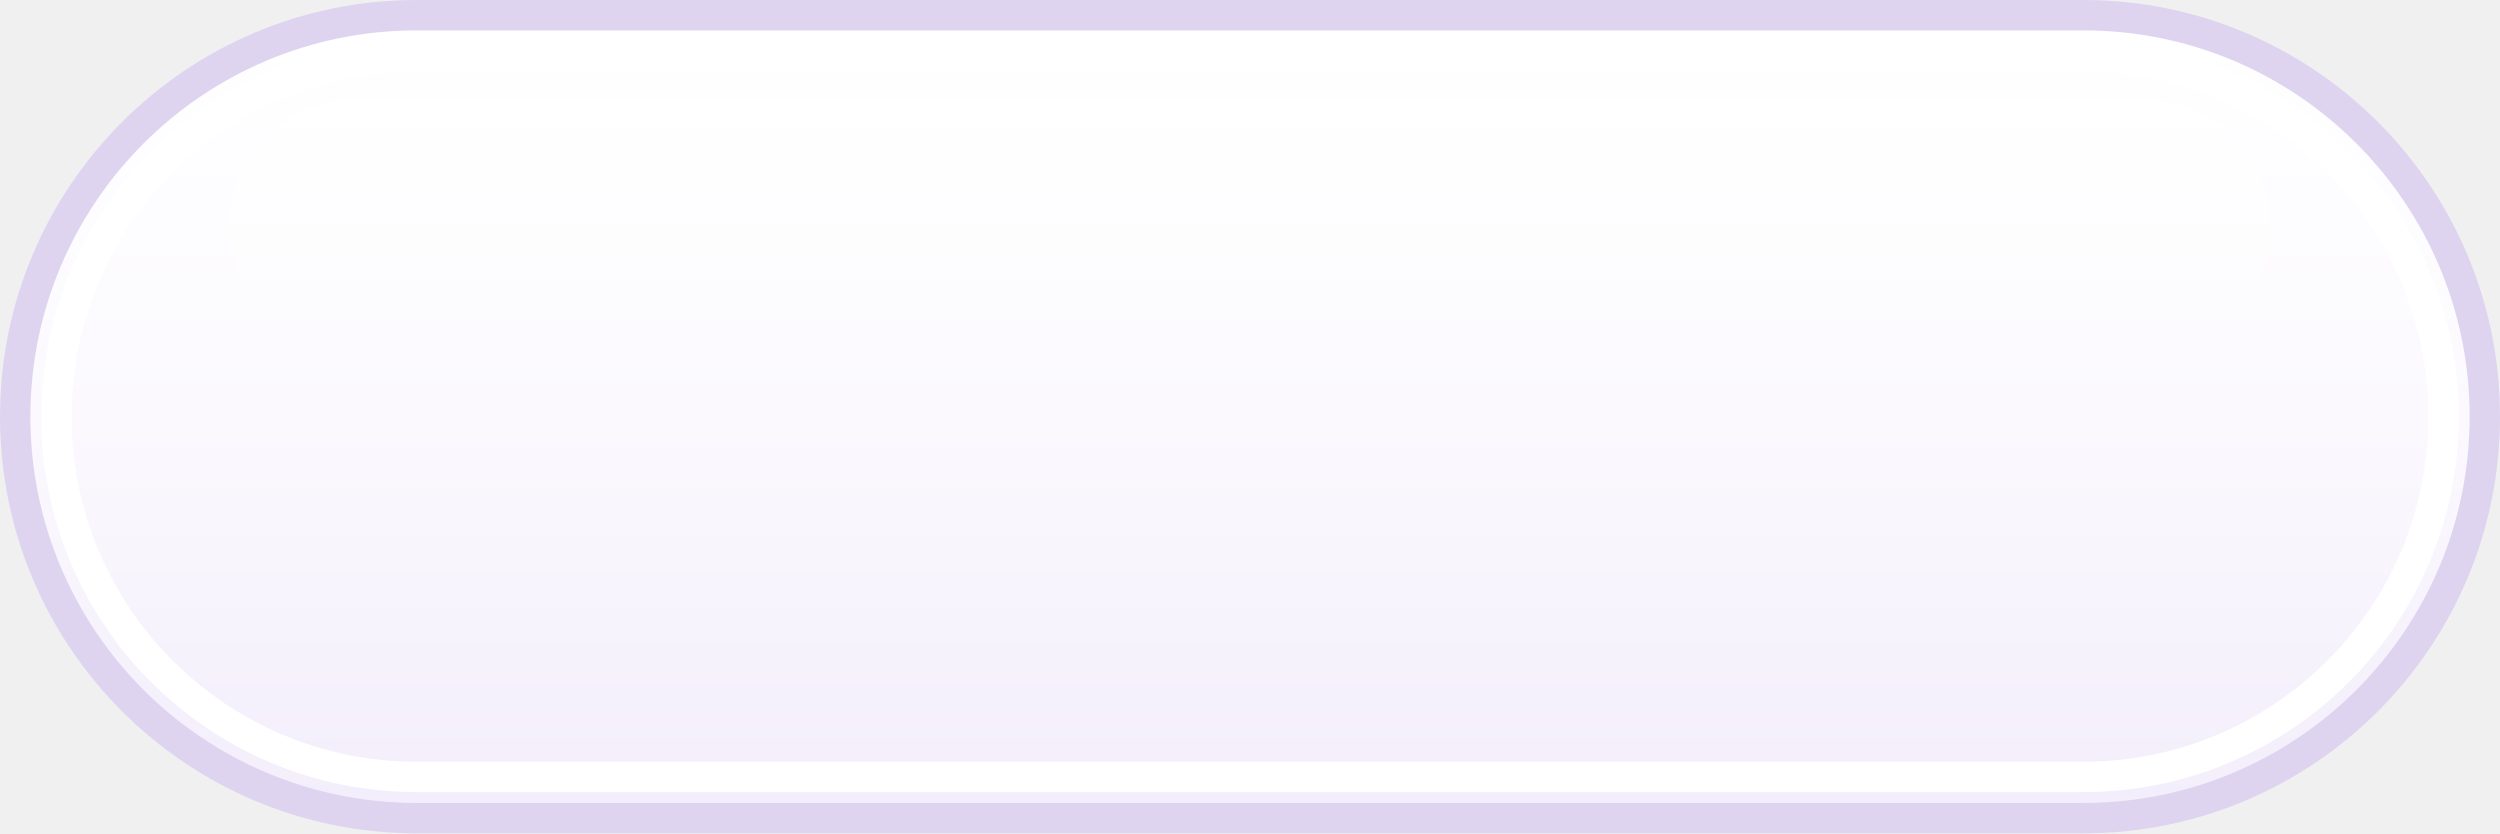
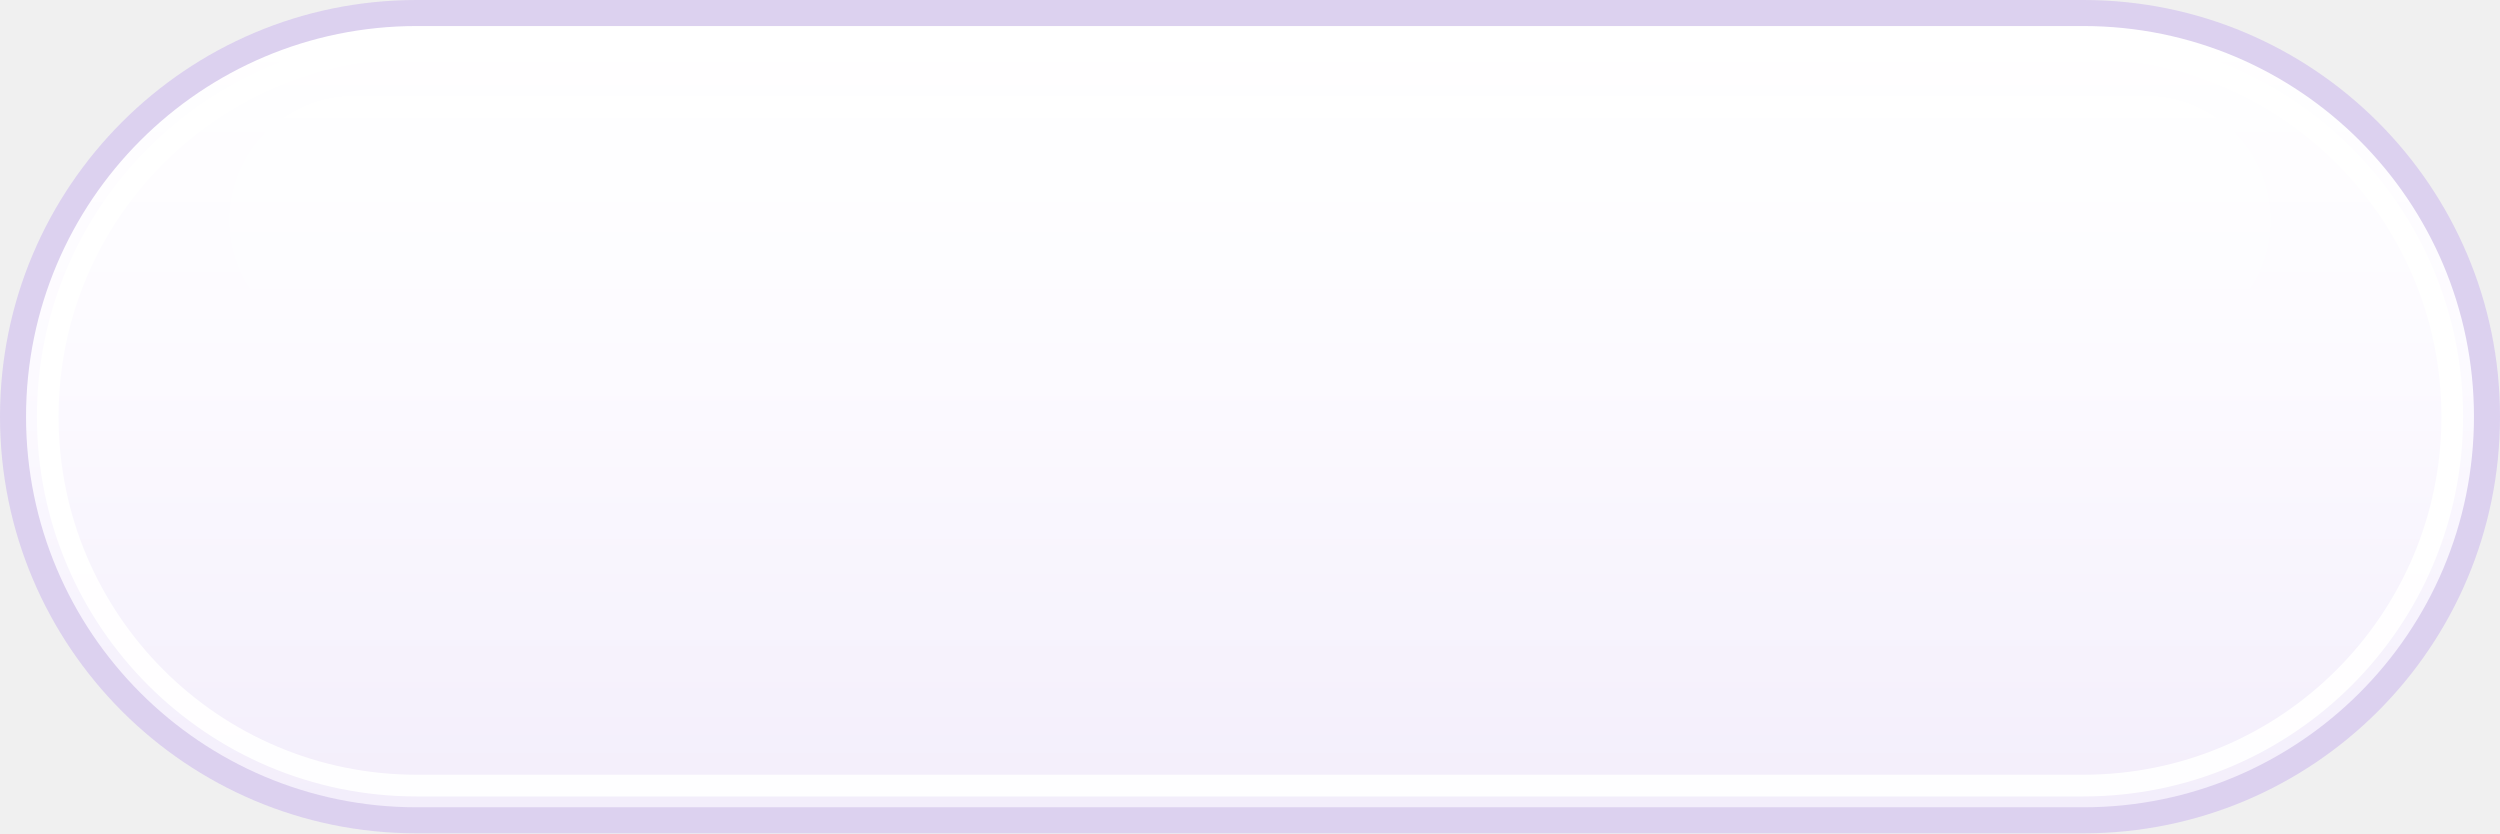
<svg xmlns="http://www.w3.org/2000/svg" width="576" height="192" viewBox="0 0 576 192">
  <defs>
    <linearGradient id="f" x1="0" y1="0" x2="0" y2="1">
      <stop offset="0" stop-color="#ffffff" />
-       <stop offset="0.5" stop-color="#fbf9fe" />
+       <stop offset="0.45" stop-color="#fcfaff" />
      <stop offset="1" stop-color="#f3eefb" />
    </linearGradient>
    <linearGradient id="g" x1="0" y1="0" x2="0" y2="1">
-       <stop offset="0" stop-color="#fff" stop-opacity="0.6" />
+       <stop offset="0" stop-color="#fff" stop-opacity="0.55" />
      <stop offset="1" stop-color="#fff" stop-opacity="0" />
    </linearGradient>
  </defs>
-   <rect x="0" y="0" width="576" height="192" rx="96" fill="#ded4f0" />
-   <rect x="7" y="7" width="562" height="178" rx="89" fill="url(#f)" />
-   <rect x="13" y="13" width="550" height="166" rx="83" fill="none" stroke="#ffffff" stroke-opacity="1" stroke-width="7" />
-   <rect x="52.8" y="23" width="470.4" height="57.6" rx="28.8" fill="url(#g)" />
+   <rect x="0" y="0" width="576" height="192" rx="96" fill="#dcd1ef" />
+   <rect x="6" y="6" width="564" height="180" rx="90" fill="url(#f)" />
+   <rect x="11" y="11" width="554" height="170" rx="85" fill="none" stroke="#ffffff" stroke-opacity="0.95" stroke-width="5" />
+   <rect x="52.8" y="22" width="470.4" height="57.6" rx="28.8" fill="url(#g)" />
</svg>
